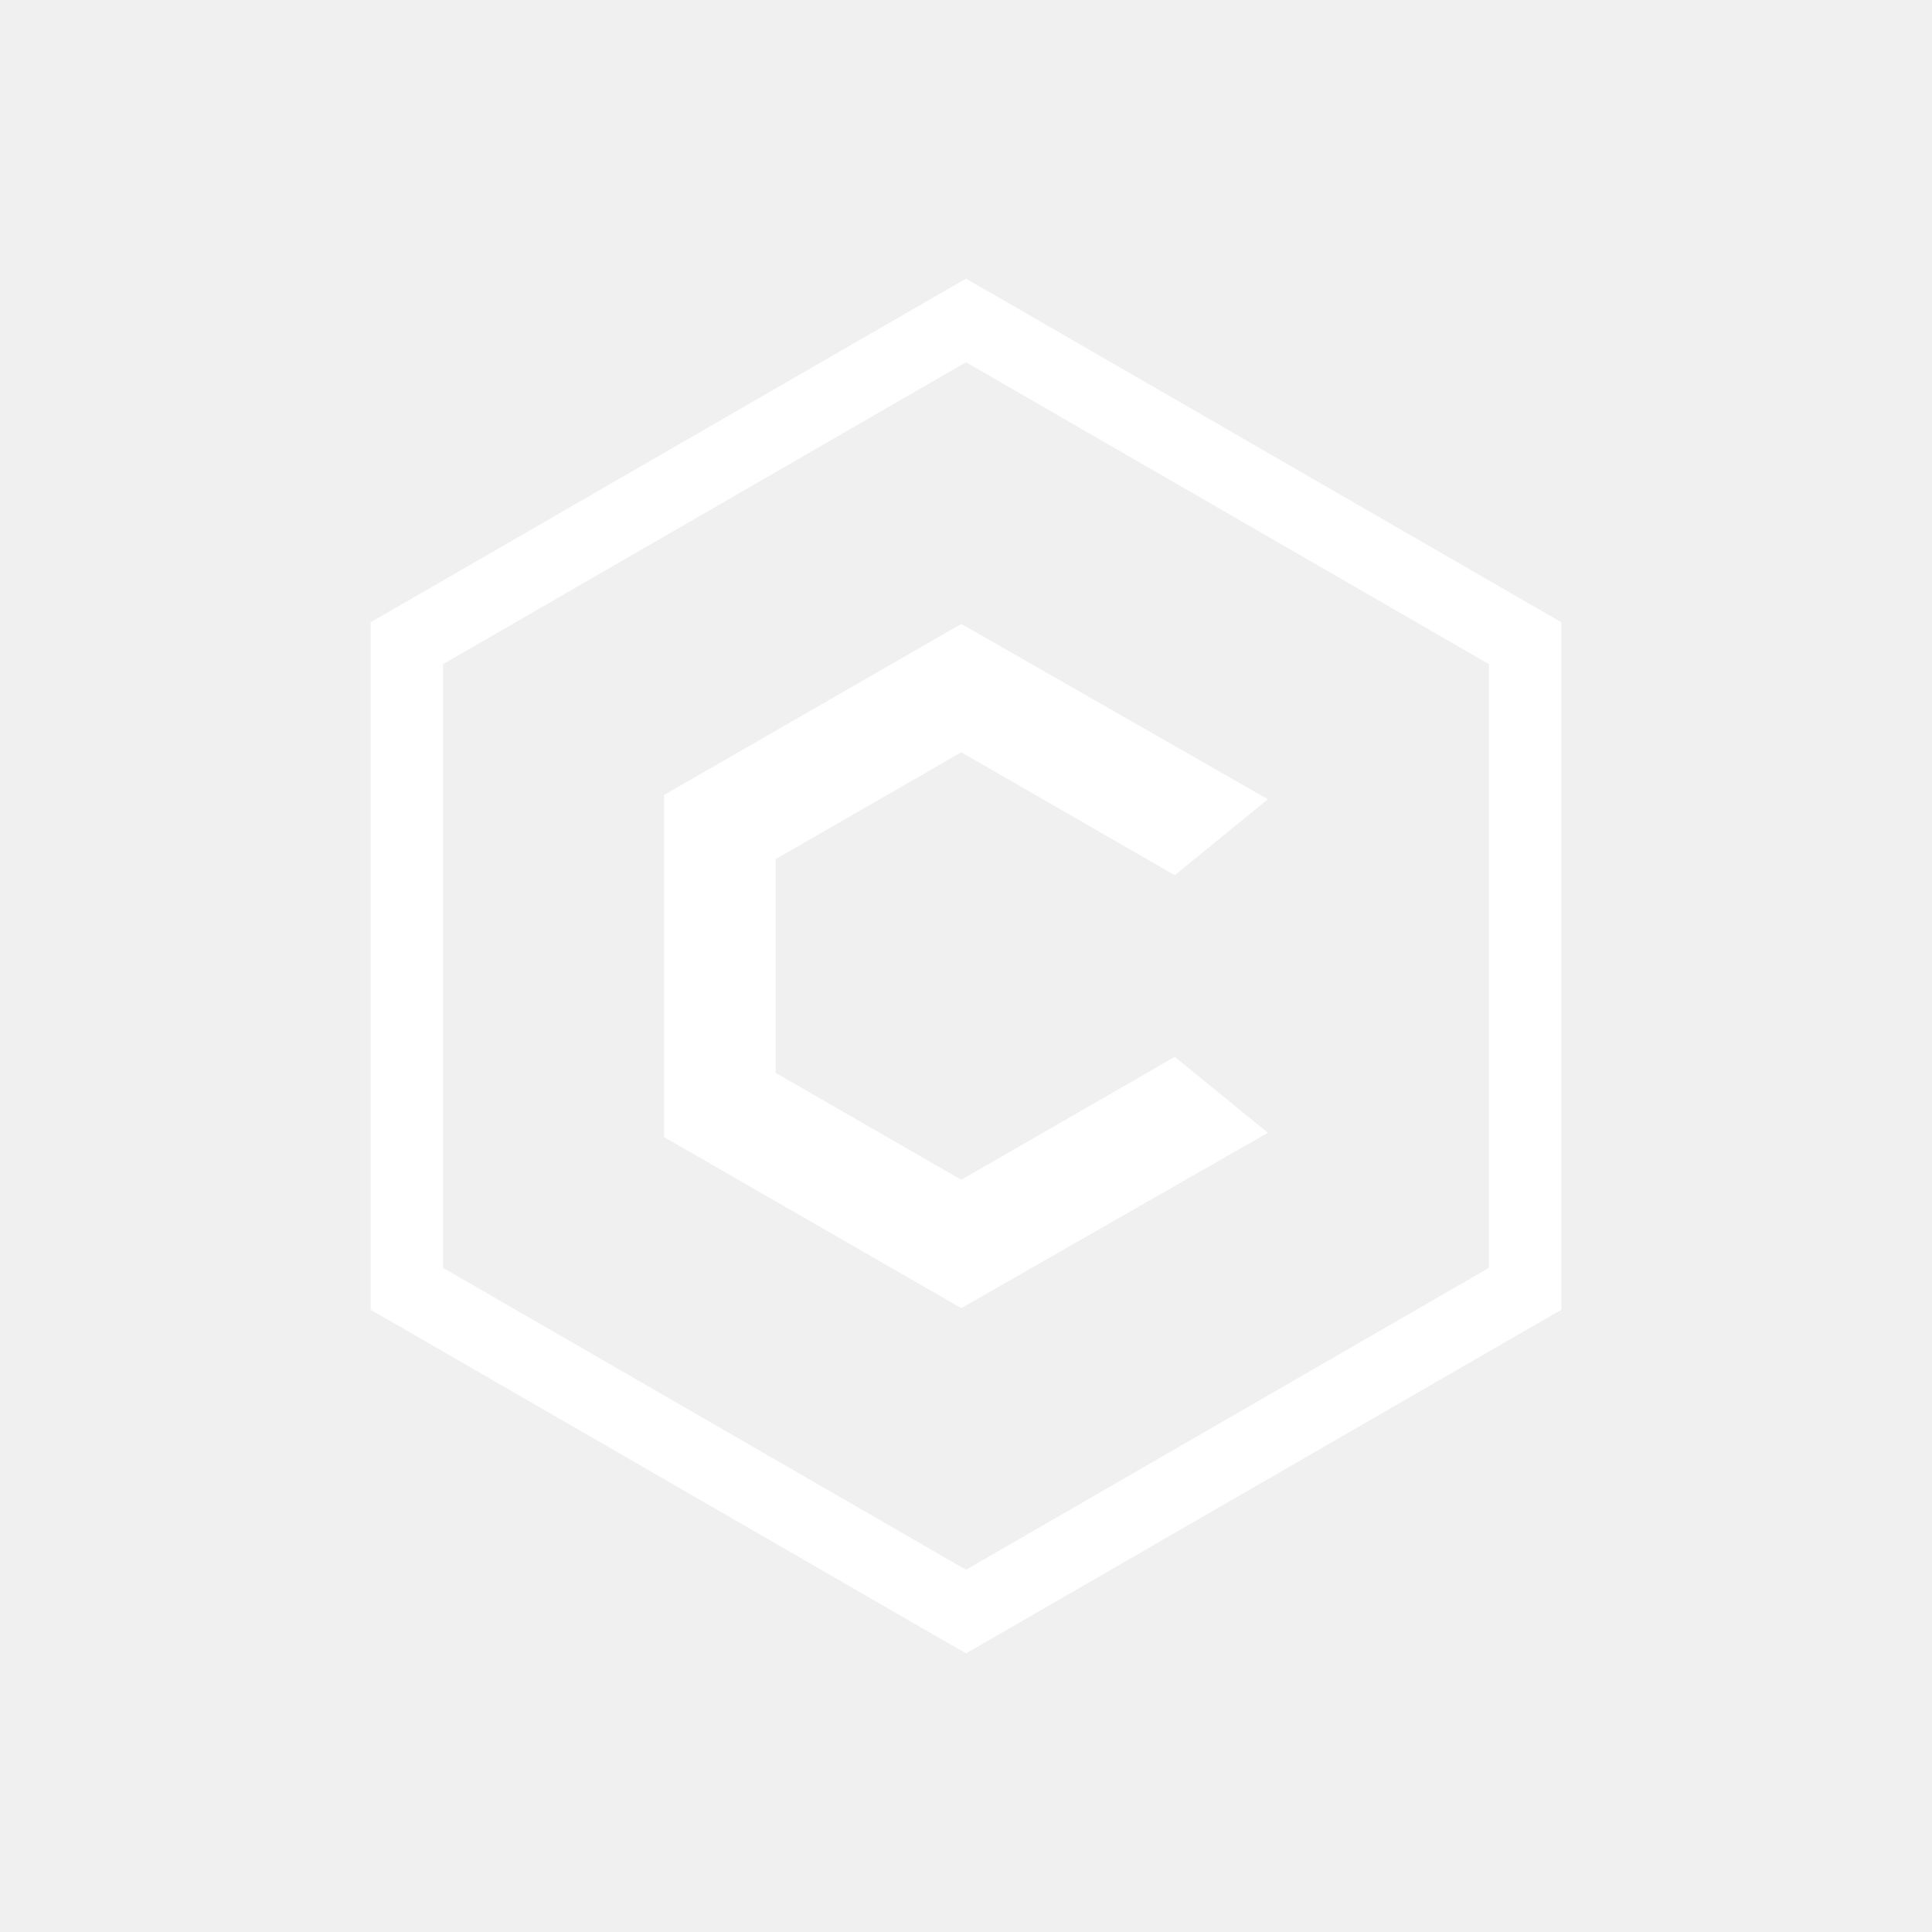
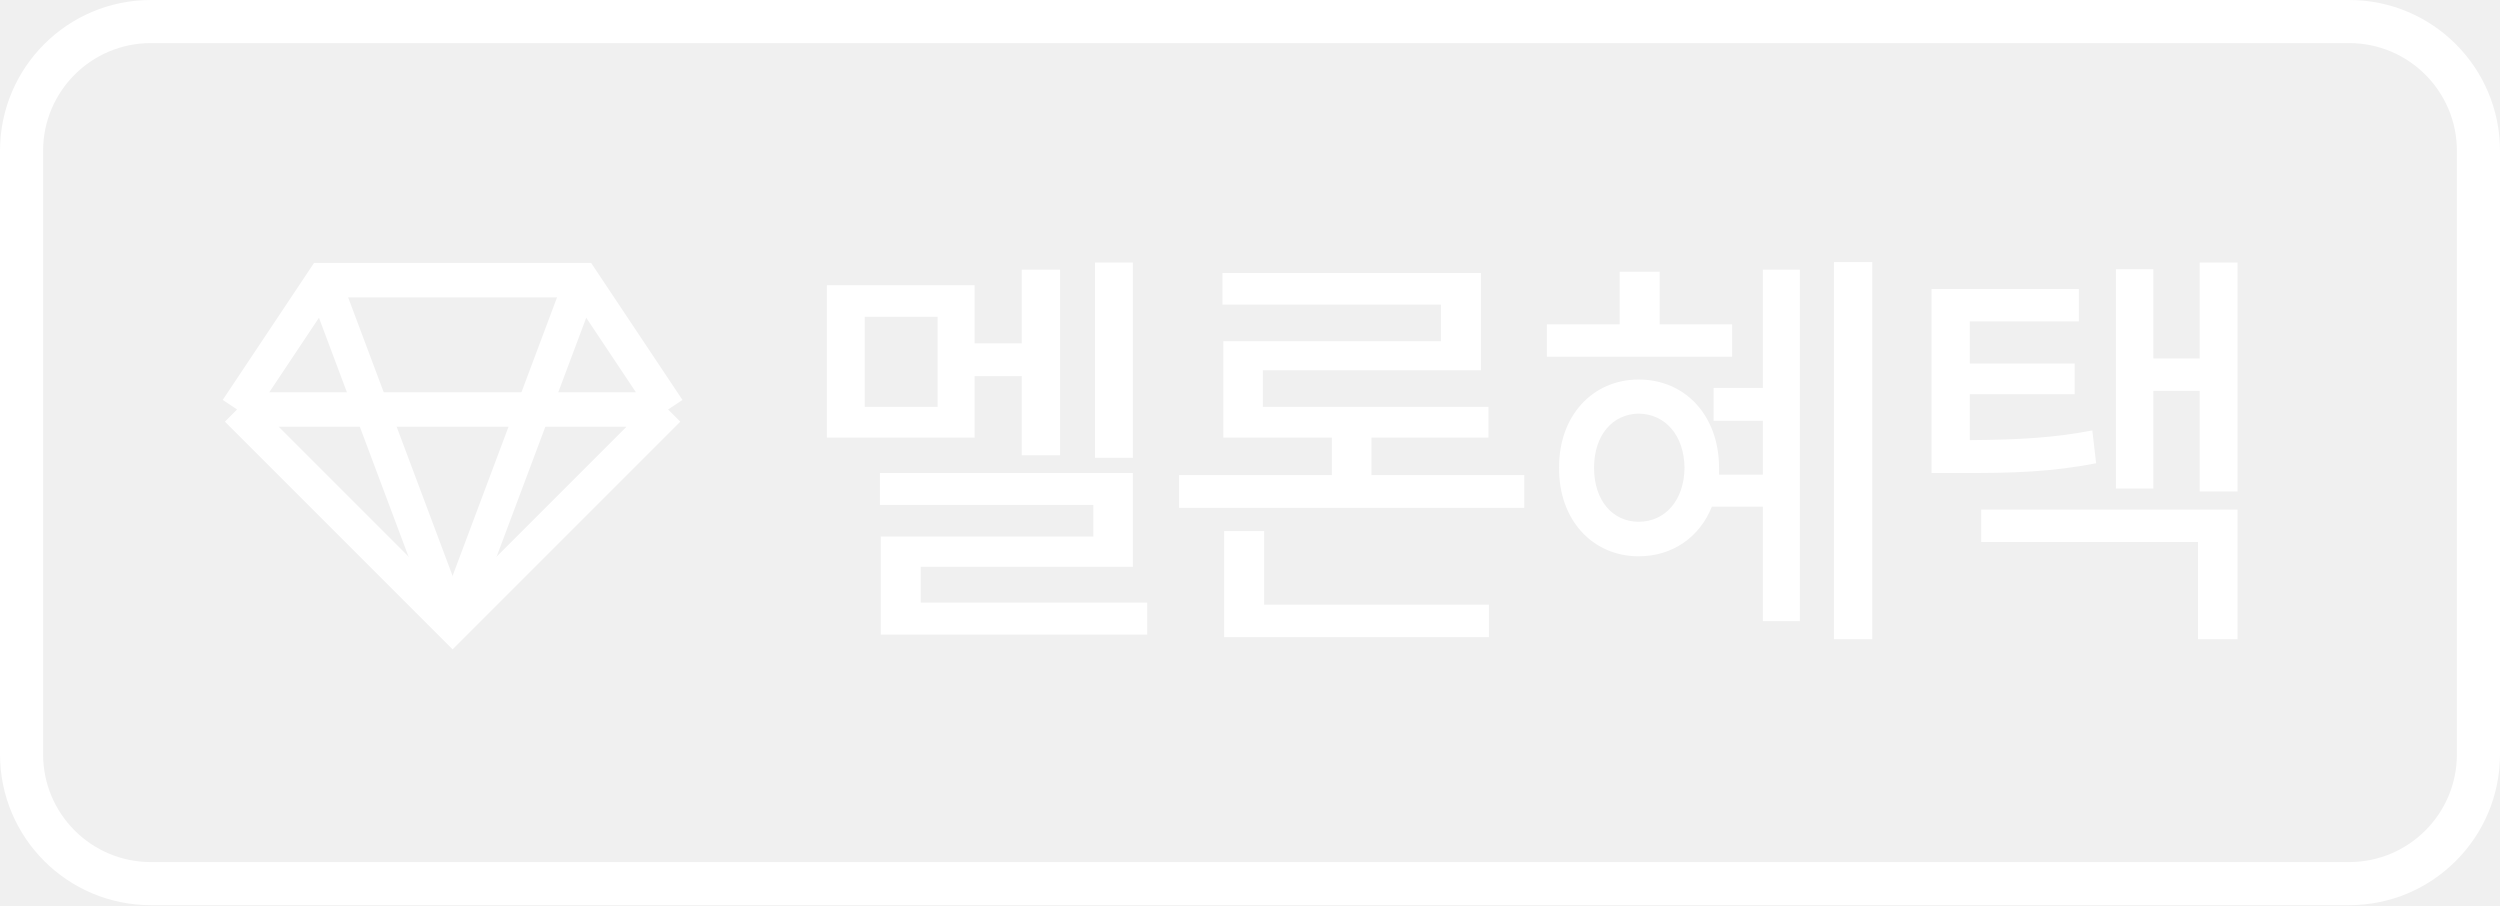
- <svg xmlns="http://www.w3.org/2000/svg" width="32" height="32" viewBox="0 0 32 32" fill="none">
-   <path fill-rule="evenodd" clip-rule="evenodd" d="M15.922 10.334L21 13.238L19.458 14.496L15.922 12.46L12.847 14.23V17.77L15.922 19.541L19.458 17.505L21 18.762L15.922 21.667L11 18.834V13.167L15.922 10.334Z" fill="white" />
-   <path d="M25.261 21.347L24.96 21.52L16.3 26.52L16 26.692L15.7 26.52L7.04 21.52L6.739 21.347V10.653L7.04 10.48L15.7 5.48L16 5.308L16.3 5.48L24.96 10.48L25.261 10.653V21.347Z" stroke="white" stroke-width="1.2" />
+ <svg xmlns="http://www.w3.org/2000/svg" width="58" height="21" viewBox="0 0 58 21" fill="none">
+   <rect x="0.5" y="0.5" width="57" height="20" rx="3" stroke="white" />
+   <path d="M15.5 9.5L10.5 14.5L5.5 9.5M15.5 9.5H10.5H5.5M15.5 9.5L13.5 6.5H10.5H7.5L5.5 9.5" stroke="white" stroke-width="0.8" />
+   <path d="M13.5 6.5L10.5 14.5" stroke="white" stroke-width="0.8" />
+   <path d="M7.5 6.5L10.5 14.5" stroke="white" stroke-width="0.8" />
+   <path d="M26.283 6.09V10.621H25.404V6.09H26.283ZM24.594 6.256V10.562H23.705V8.727H22.611V10.152H19.184V6.617H22.611V7.965H23.705V6.256H24.594ZM26.283 10.973V13.15H21.361V13.98H26.615V14.723H20.434V12.447H25.365V11.715H20.414V10.973H26.283ZM20.062 7.35V9.439H21.752V7.35H20.062ZM35.363 11.021V11.783H27.355V11.021H30.9V10.152H28.381V7.916H33.429V7.066H28.361V6.334H34.357V8.59H29.298V9.439H34.533V10.152H31.818V11.021H35.363ZM34.543 14.029V14.781H28.4V12.32H29.328V14.029H34.543ZM43.437 6.08V14.83H42.548V6.08H43.437ZM41.757 6.256V14.41H40.898V11.754H39.716C39.433 12.462 38.803 12.906 38.017 12.906C36.952 12.906 36.161 12.066 36.171 10.855C36.161 9.645 36.952 8.805 38.017 8.805C39.101 8.805 39.882 9.645 39.882 10.855V11.012H40.898V9.762H39.755V9H40.898V6.256H41.757ZM40.185 7.525V8.277H35.888V7.525H37.577V6.305H38.505V7.525H40.185ZM38.017 9.596C37.411 9.605 36.982 10.094 36.982 10.855C36.982 11.607 37.411 12.105 38.017 12.105C38.632 12.105 39.072 11.607 39.081 10.855C39.072 10.094 38.632 9.605 38.017 9.596ZM48.229 6.705V7.457H45.7V8.434H48.132V9.146H45.7V10.211C46.872 10.201 47.643 10.157 48.542 9.986L48.63 10.748C47.604 10.943 46.774 10.982 45.378 10.973H44.811V6.705H48.229ZM51.911 6.09V11.402H51.032V9.068H49.958V11.334H49.089V6.246H49.958V8.316H51.032V6.09H51.911ZM51.911 11.822V14.83H50.993V12.574H45.964V11.822H51.911Z" fill="white" />
</svg>
